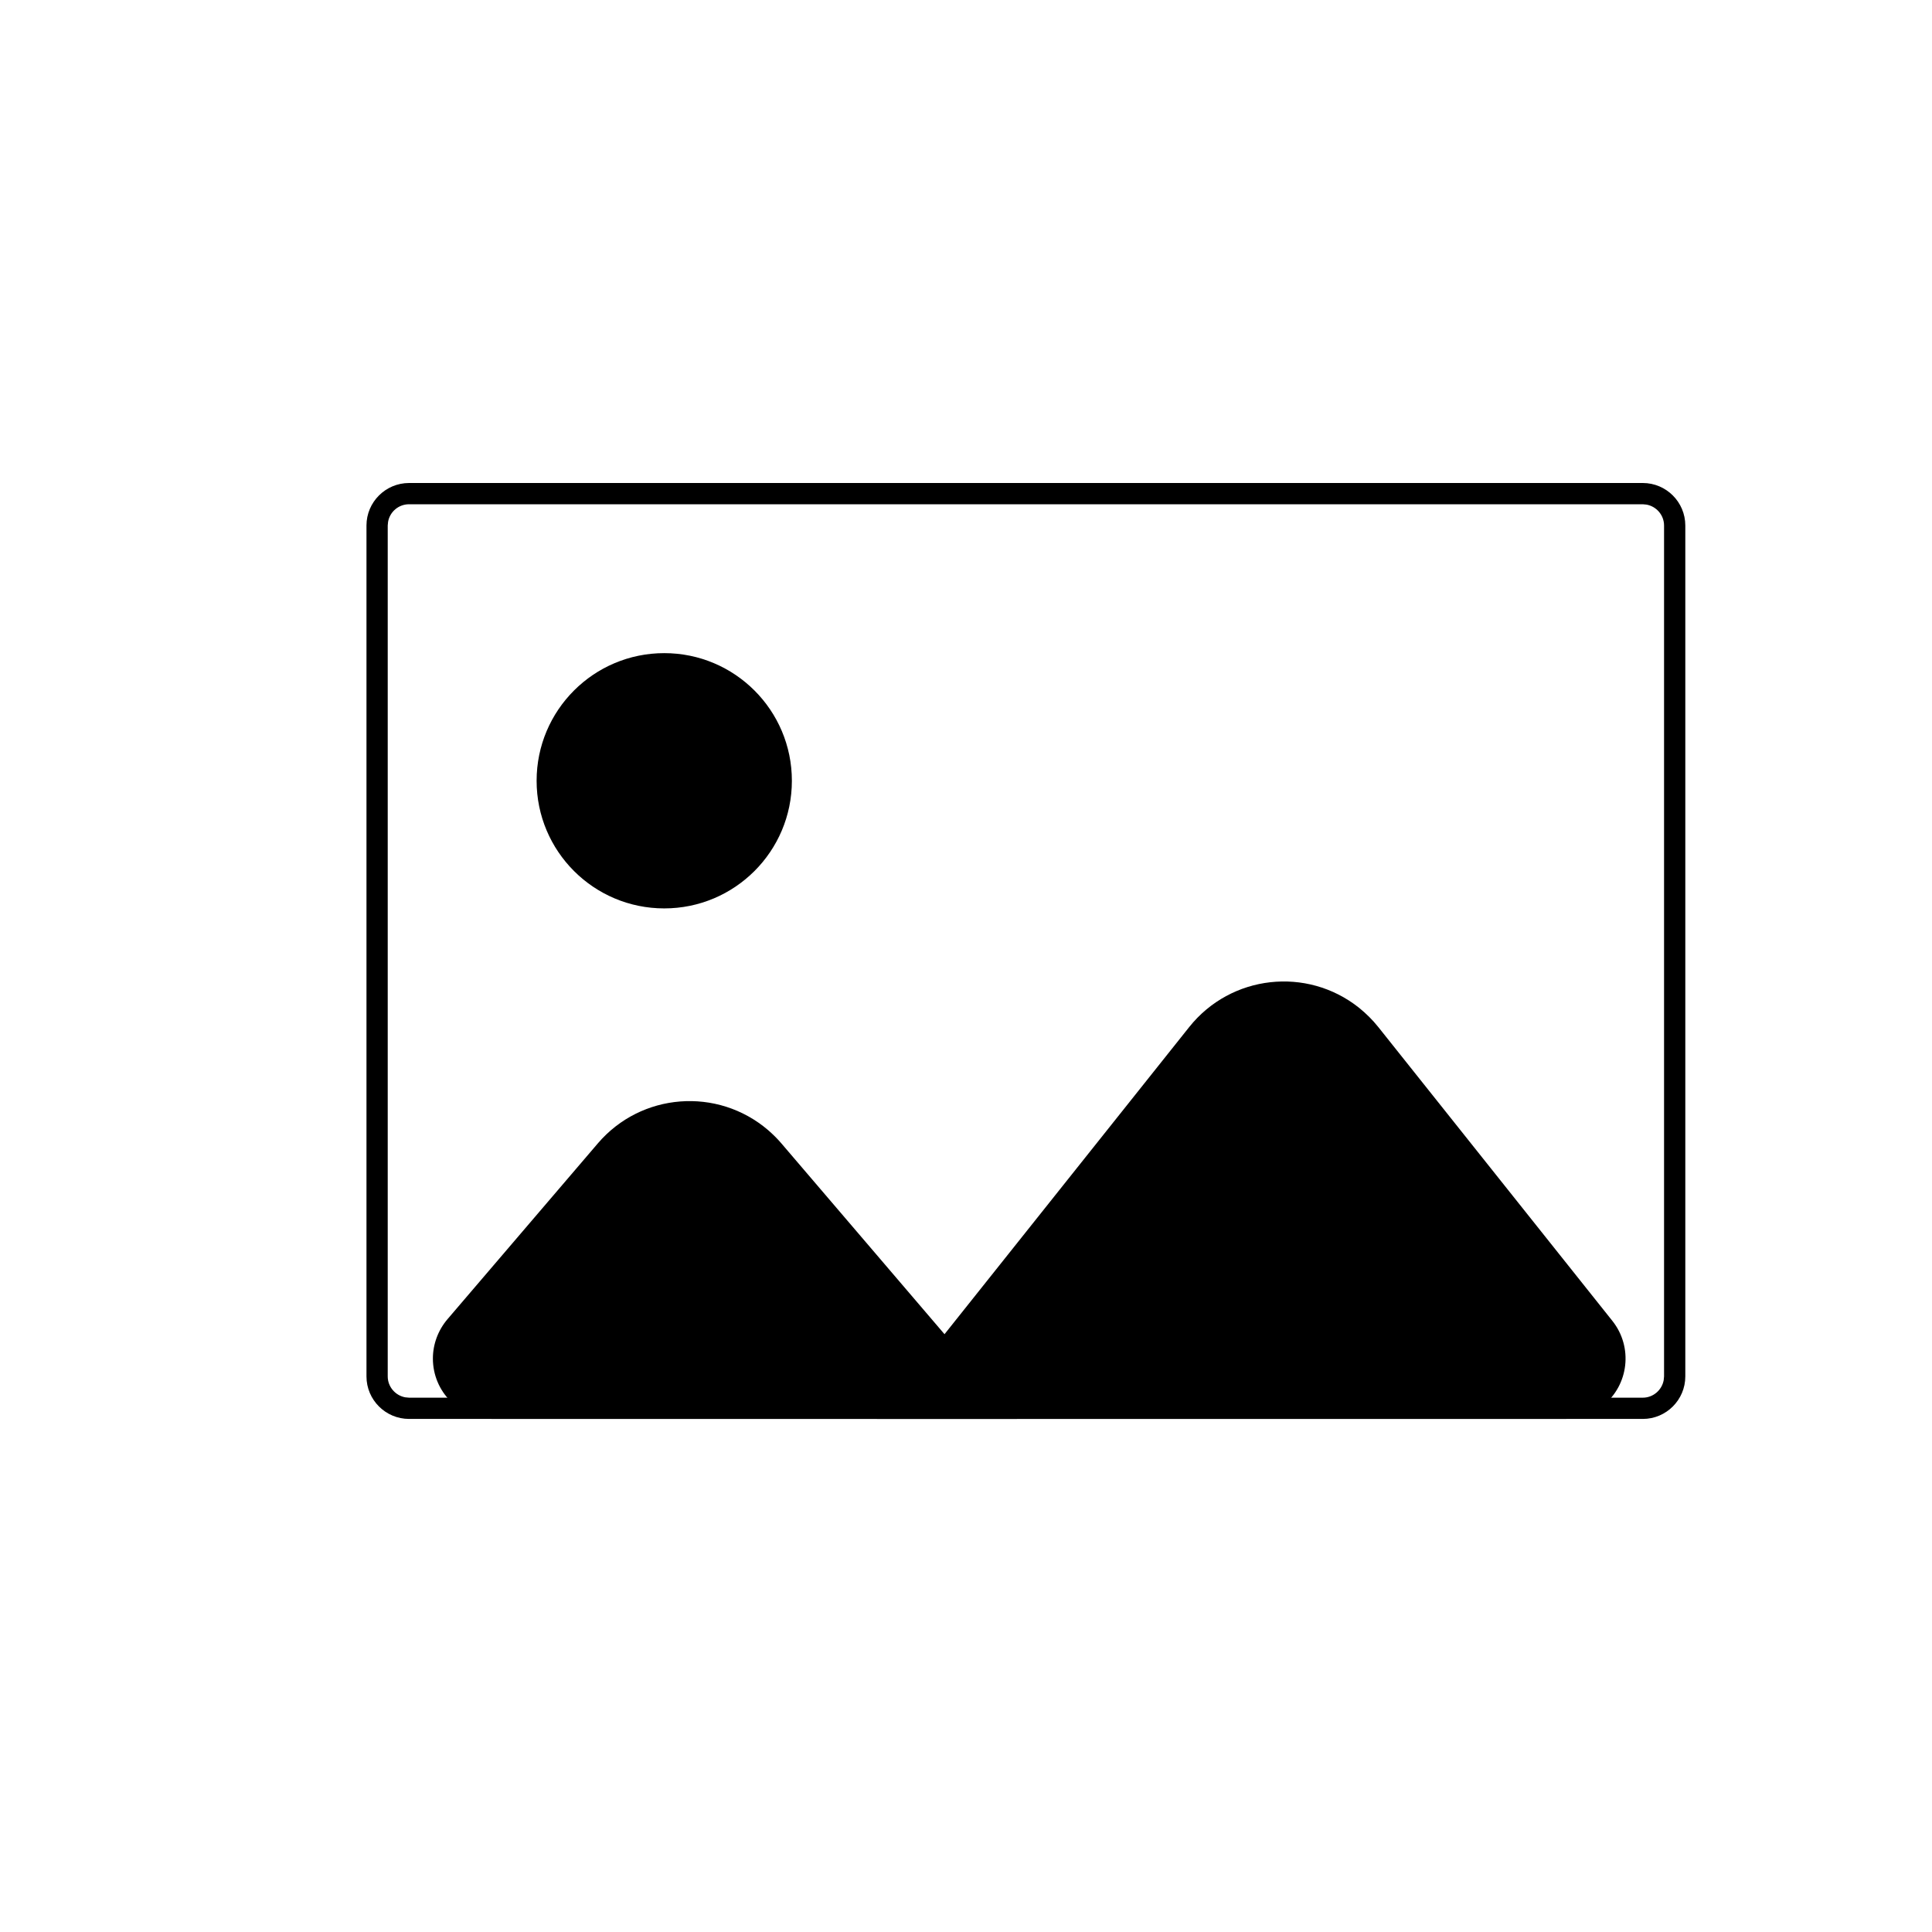
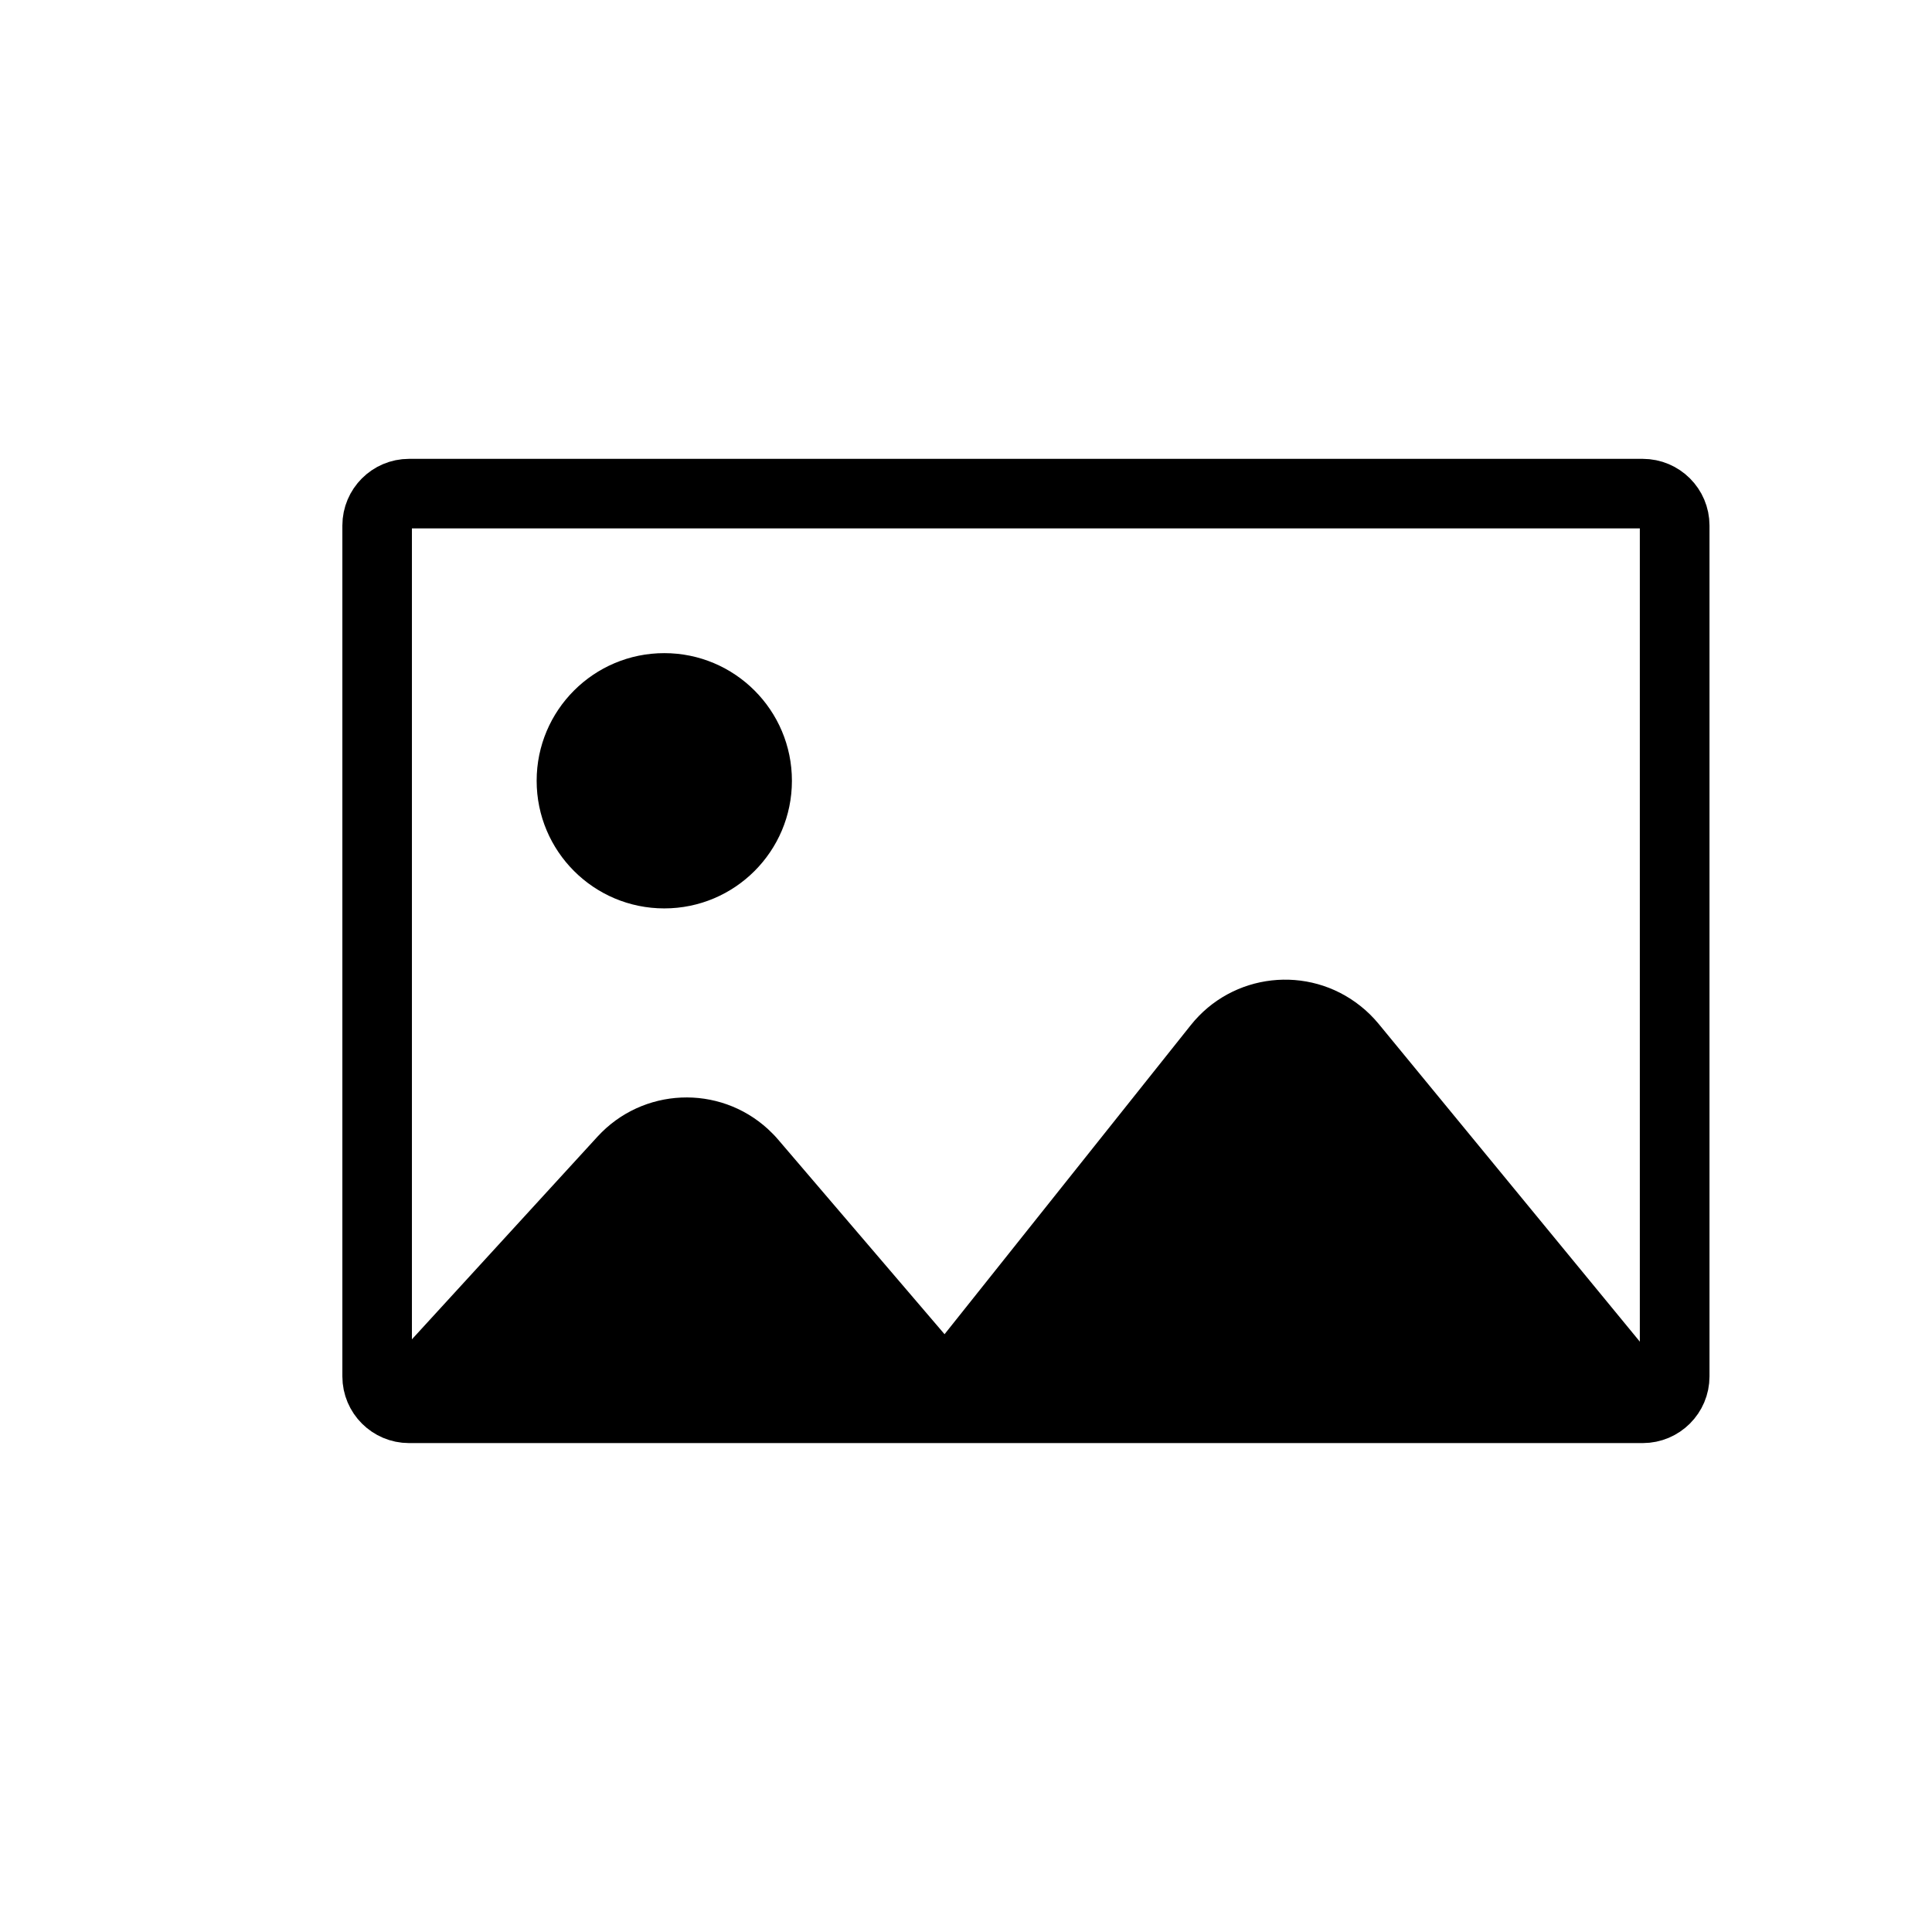
<svg xmlns="http://www.w3.org/2000/svg" width="16px" height="16px" viewBox="0 0 16 16" version="1.1">
  <g id="页面-1" stroke="none" stroke-width="1" fill="none" fill-rule="evenodd">
    <g id="folder-camera">
      <rect id="矩形" x="0" y="0" width="16" height="16" rx="1" />
-       <g id="编组-18" transform="translate(3, 4)" fill="#000000">
-         <path d="M10.605,9.15933995e-15 C10.799,9.15933995e-15 10.957,0.158 10.957,0.352 L10.957,7.399 C10.957,7.593 10.799,7.751 10.605,7.751 L0.388,7.751 C0.193,7.751 0.035,7.593 0.035,7.399 L0.035,0.352 C0.035,0.158 0.193,9.15933995e-15 0.388,9.15933995e-15 L10.605,9.15933995e-15 Z M10.605,0.176 L0.388,0.176 C0.301,0.176 0.229,0.238 0.214,0.321 L0.211,0.352 L0.211,7.399 C0.211,7.485 0.274,7.557 0.356,7.572 L0.388,7.575 L10.605,7.575 C10.691,7.575 10.763,7.512 10.778,7.43 L10.781,7.399 L10.781,0.352 C10.781,0.266 10.718,0.194 10.636,0.179 L10.605,0.176 Z" id="矩形" fill-rule="nonzero" />
-         <path d="M8.414,4.505 L10.353,6.939 C10.525,7.155 10.49,7.47 10.274,7.642 C10.185,7.712 10.076,7.751 9.962,7.751 L4.263,7.751 L4.263,7.751 L6.849,4.505 C7.194,4.073 7.823,4.002 8.255,4.346 C8.313,4.393 8.367,4.446 8.414,4.505 Z" id="三角形" />
-         <path d="M3.471,5.469 L5.422,7.751 L5.422,7.751 L1.085,7.751 C0.809,7.751 0.585,7.527 0.585,7.251 C0.585,7.132 0.628,7.017 0.705,6.926 L1.951,5.469 C2.31,5.049 2.941,5 3.361,5.359 C3.4,5.393 3.437,5.429 3.471,5.469 Z" id="三角形备份" />
-         <circle id="椭圆形" cx="2.501" cy="2.466" r="1.057" />
+       <g id="编组-18" transform="translate(2.807318, 4)" fill="#000000">
+         <path d="M10.797,0 C10.992,0 11.15,0.158 11.15,0.352 L11.15,7.399 C11.15,7.593 10.992,7.751 10.797,7.751 L0.58,7.751 C0.386,7.751 0.228,7.593 0.228,7.399 L0.228,0.352 C0.228,0.158 0.386,0 0.58,0 L10.797,0 Z M10.797,0.176 L0.58,0.176 C0.494,0.176 0.422,0.238 0.407,0.321 L0.404,0.352 L0.404,7.399 C0.404,7.485 0.466,7.557 0.549,7.572 L0.58,7.575 L10.797,7.575 C10.884,7.575 10.956,7.512 10.971,7.43 L10.973,7.399 L10.973,0.352 C10.973,0.266 10.911,0.194 10.829,0.179 L10.797,0.176 Z" id="矩形" stroke="#000000" stroke-width="0.4" fill-rule="nonzero" />
+         <path d="M8.609,4.478 L10.963,7.342 C11.05,7.449 11.035,7.606 10.928,7.694 C10.883,7.731 10.827,7.751 10.769,7.751 L4.456,7.751 L4.456,7.751 L7.054,4.49 C7.398,4.058 8.027,3.987 8.459,4.331 C8.514,4.374 8.564,4.424 8.609,4.478 Z" id="三角形" />
+         <path d="M3.638,5.439 L5.615,7.751 L5.615,7.751 L0.568,7.751 C0.43,7.751 0.318,7.639 0.318,7.501 C0.318,7.438 0.341,7.378 0.384,7.332 L2.141,5.413 C2.514,5.006 3.146,4.978 3.553,5.351 C3.583,5.379 3.612,5.408 3.638,5.439 Z" id="三角形备份" />
+         <circle id="椭圆形" cx="2.694" cy="2.466" r="1.057" />
      </g>
    </g>
  </g>
</svg>
